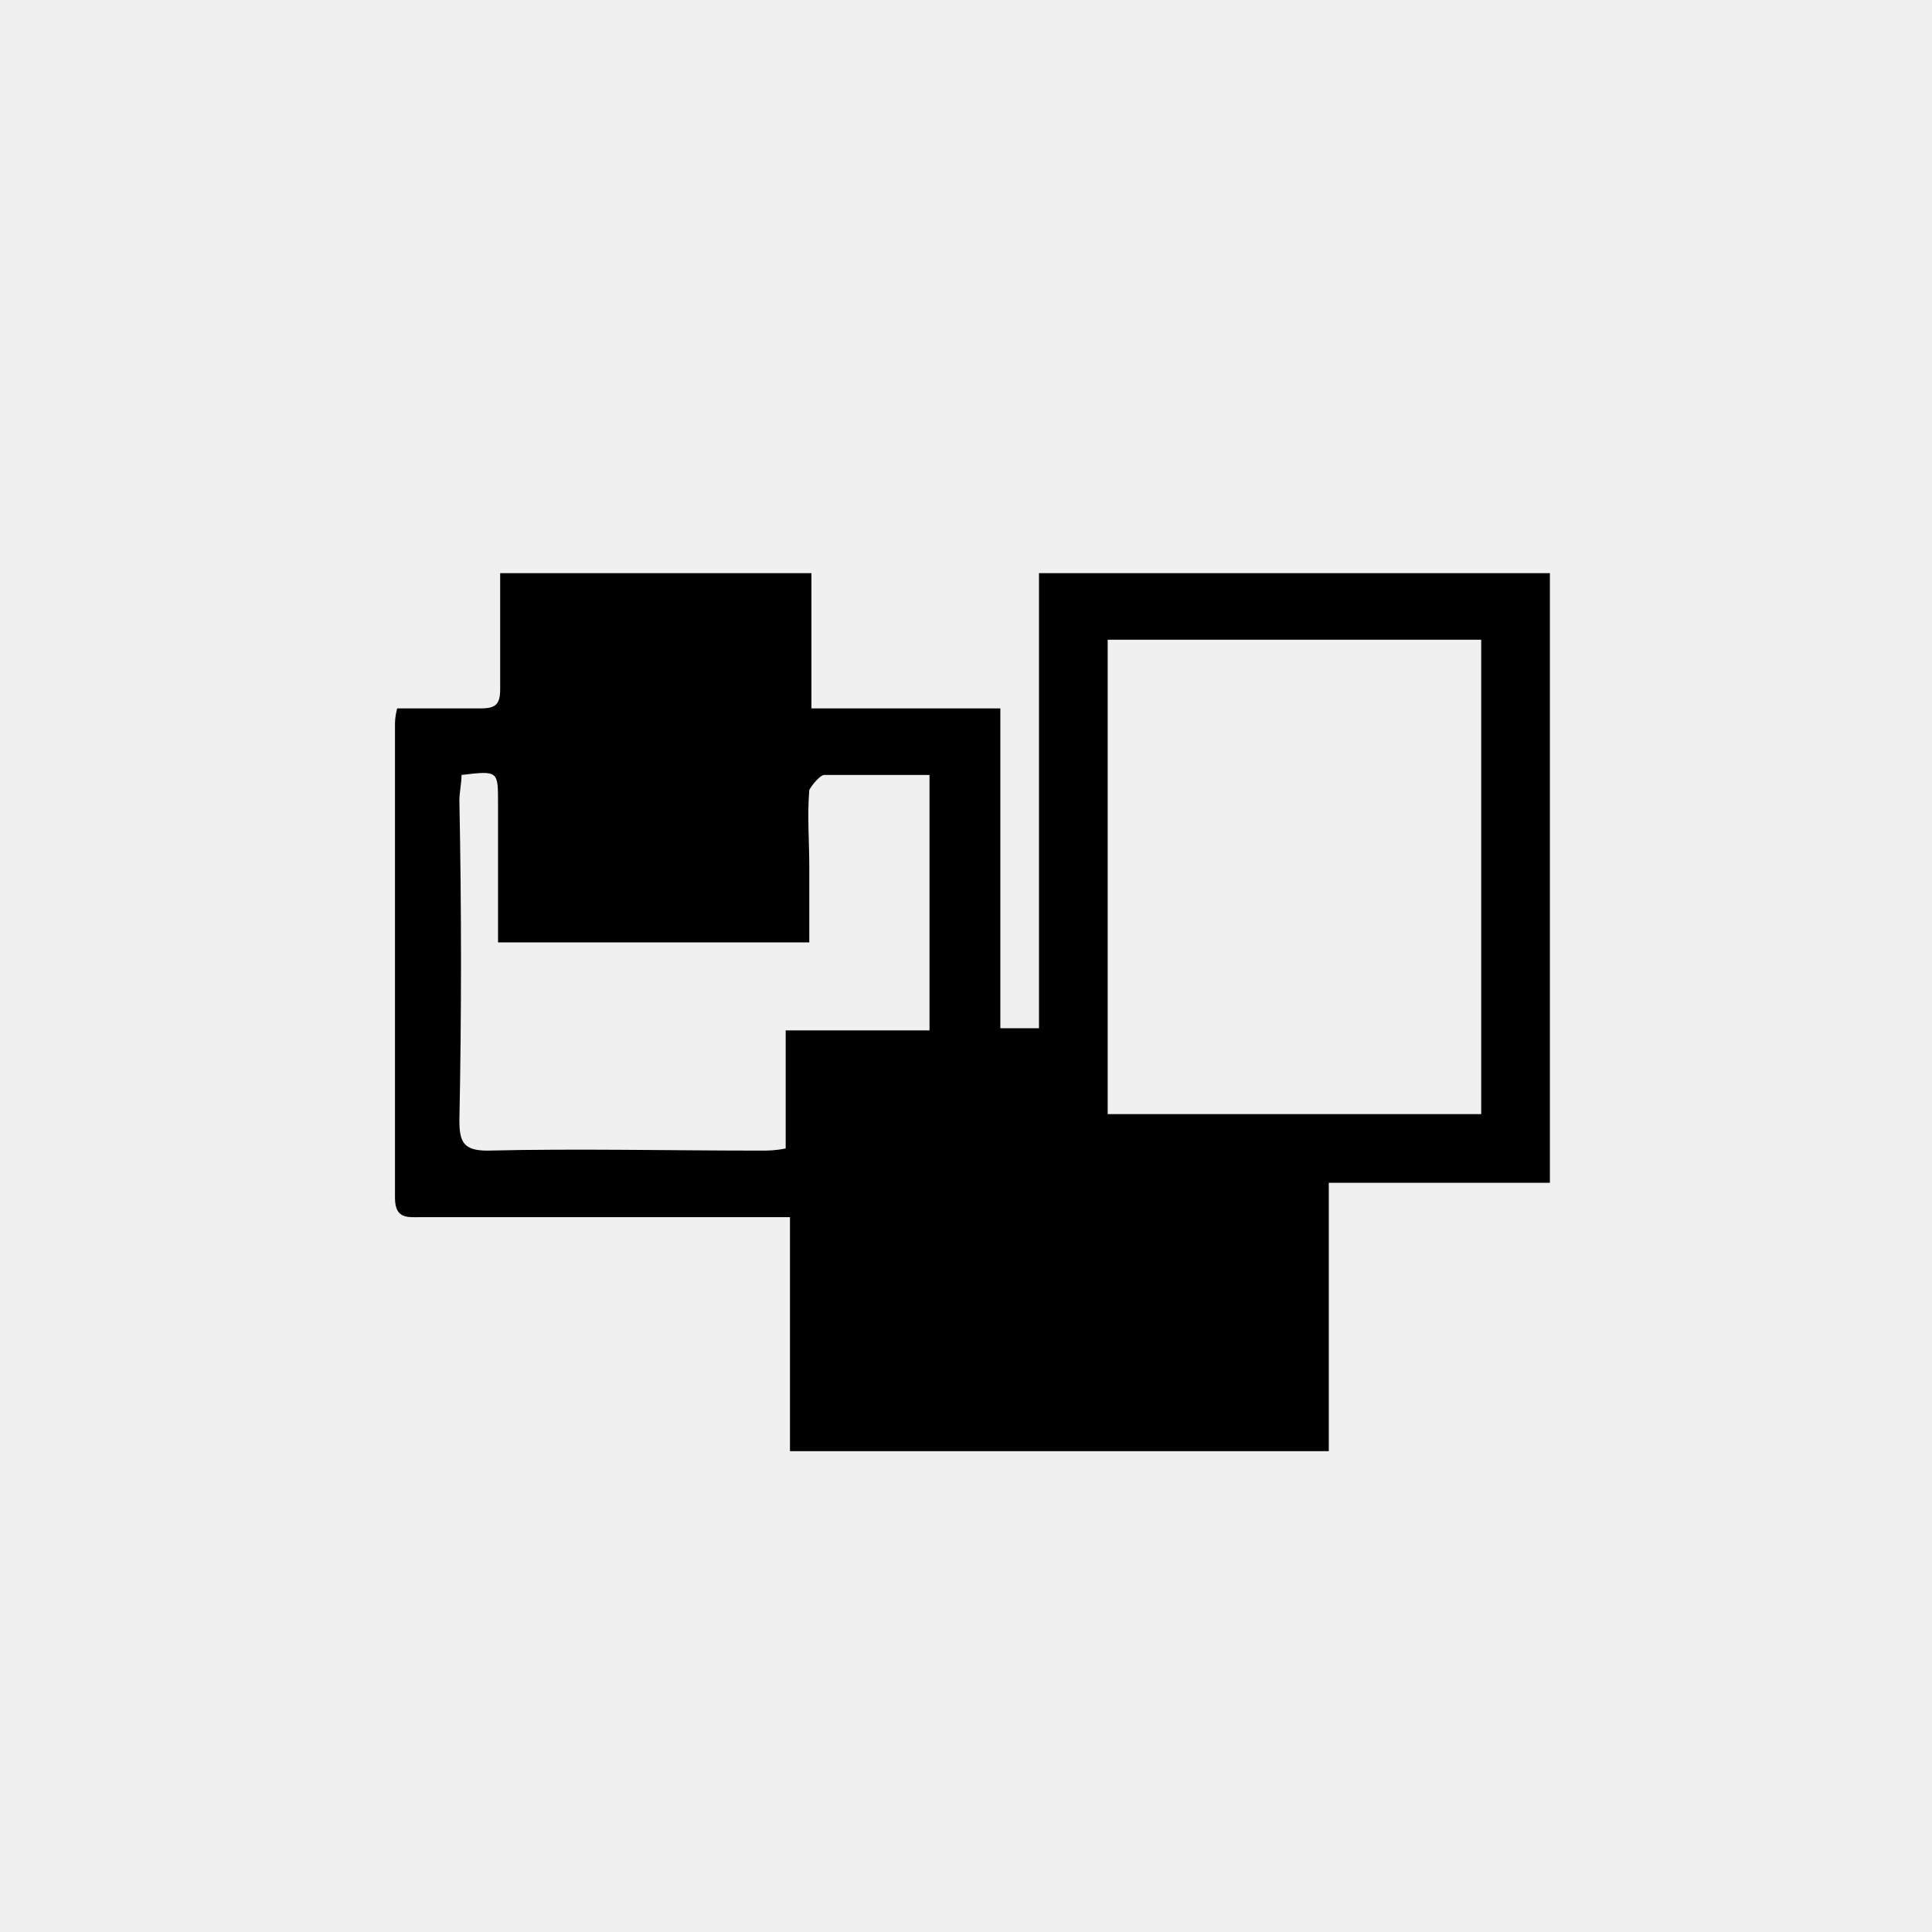
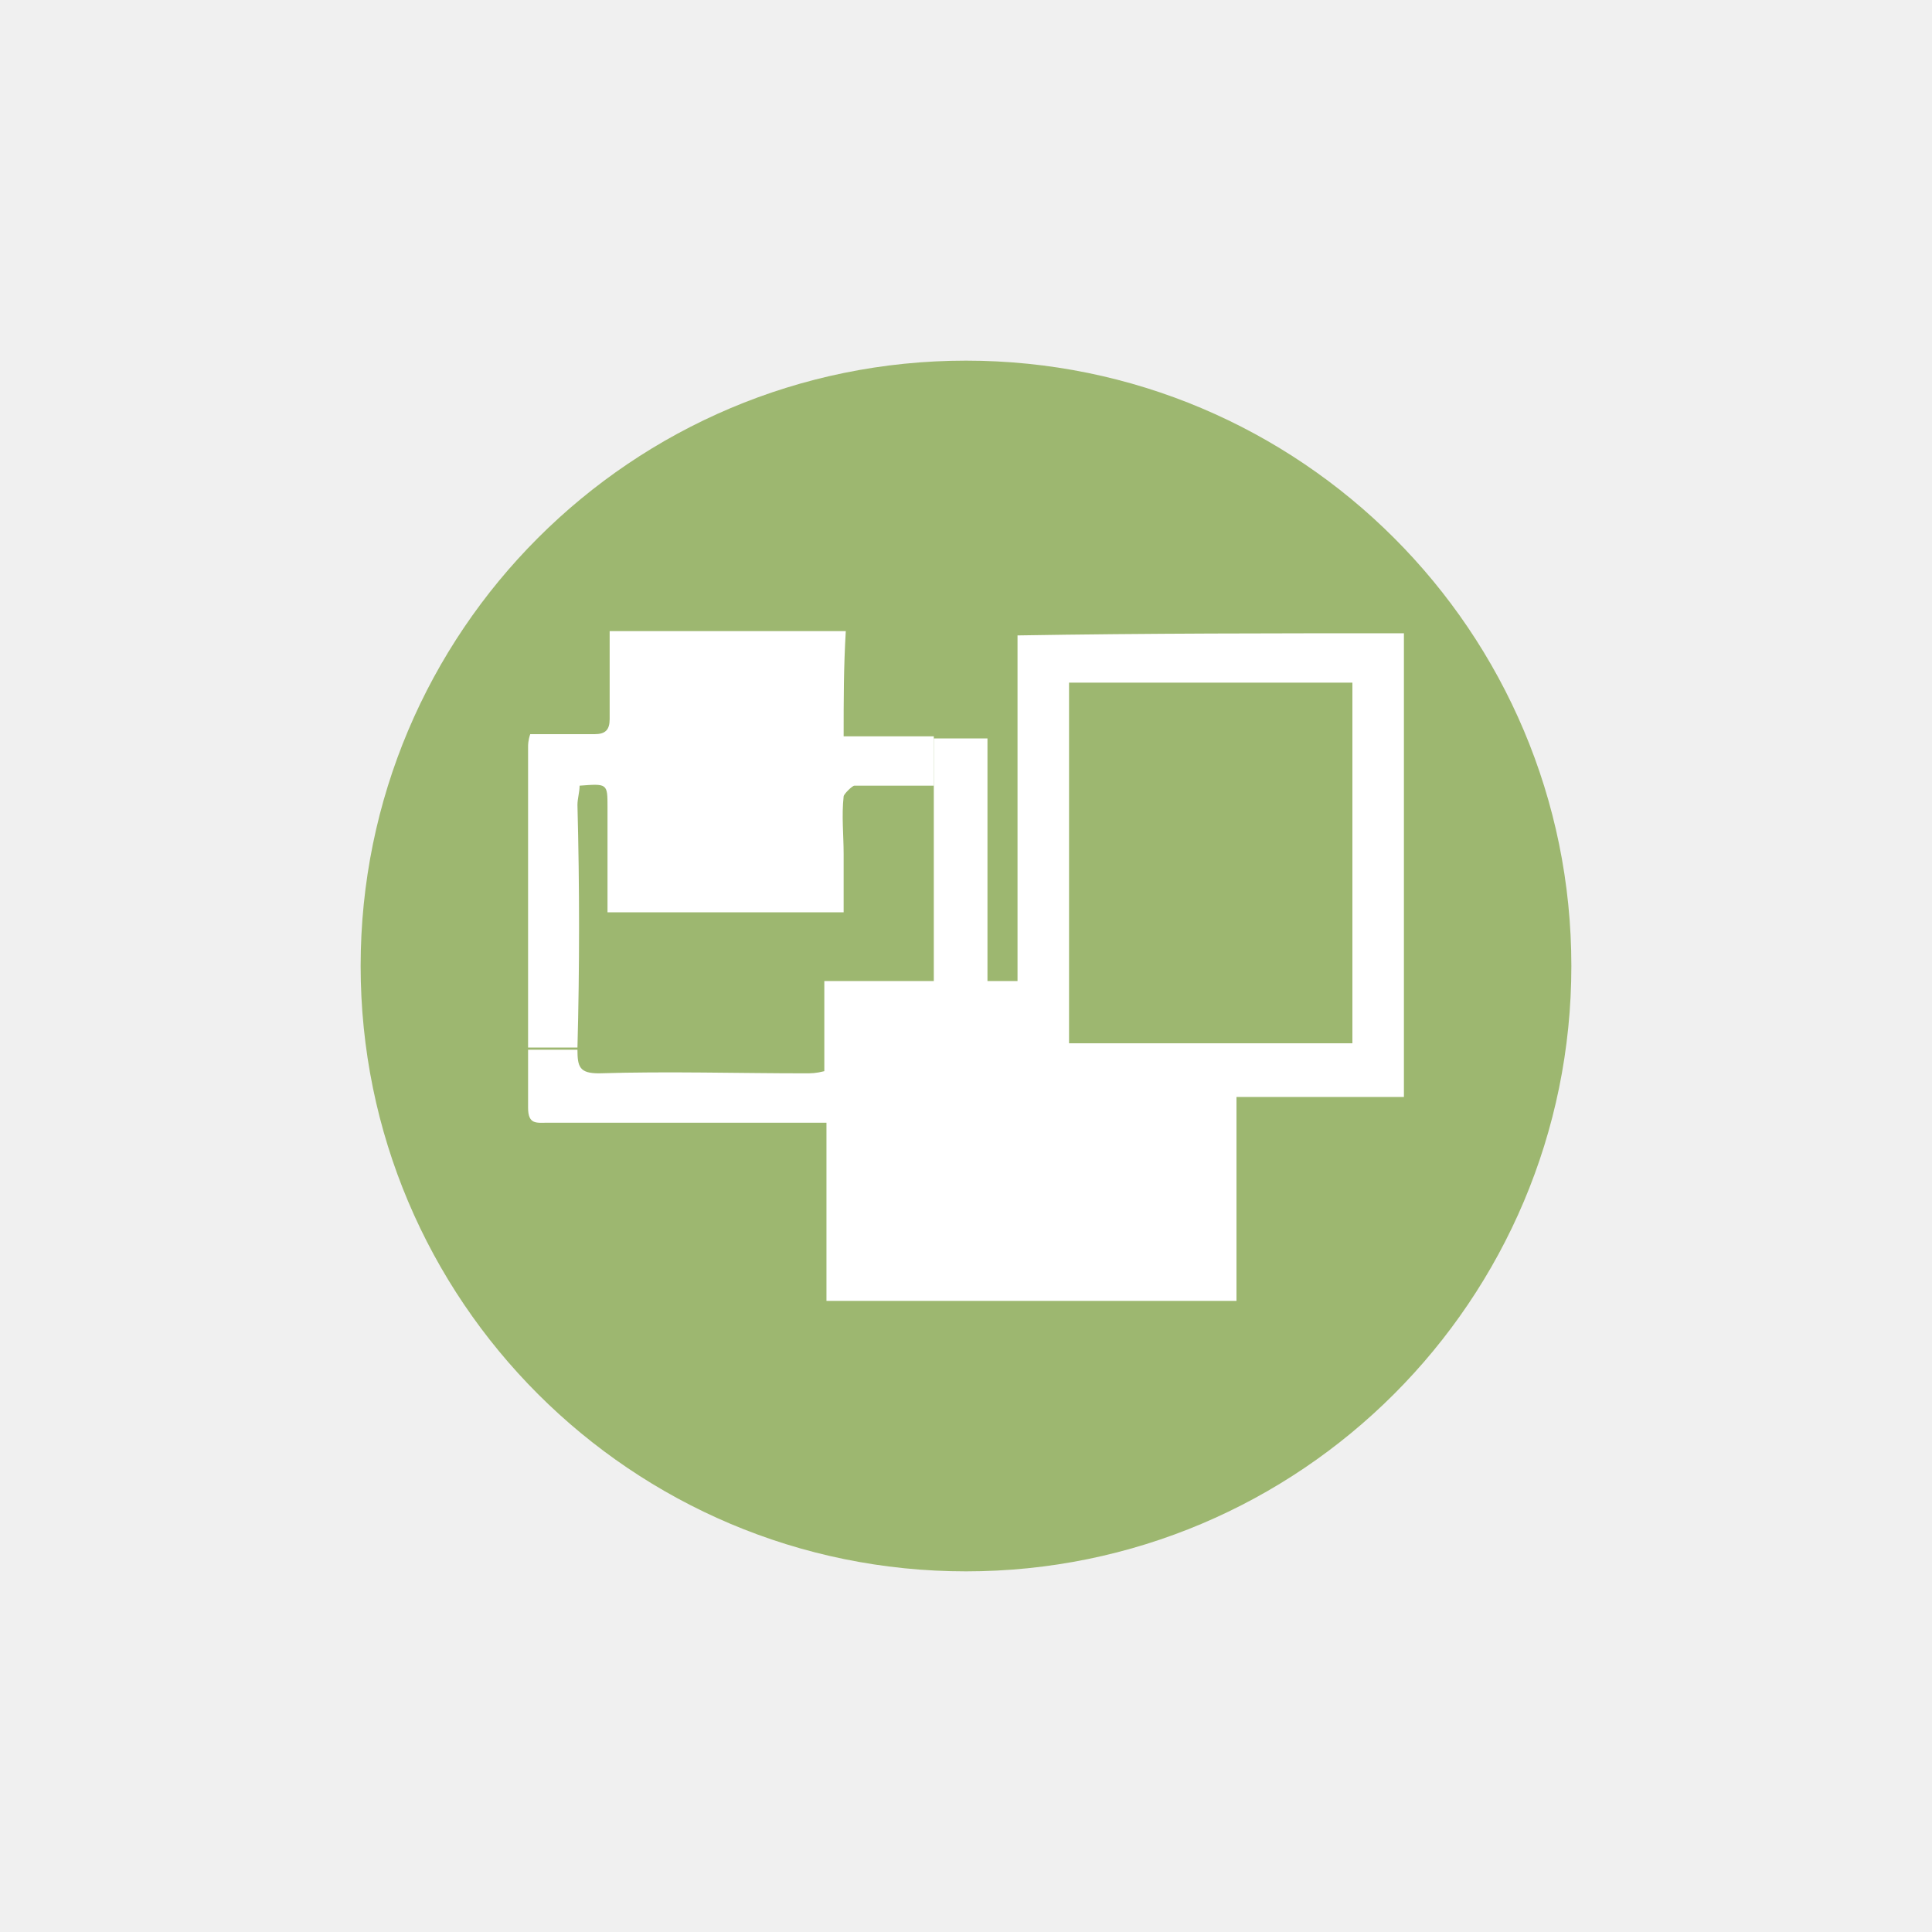
- <svg xmlns="http://www.w3.org/2000/svg" version="1.1" id="Layer_1" x="0px" y="0px" viewBox="0 0 90 90" enable-background="new 0 0 90 90" xml:space="preserve">
+ <svg xmlns="http://www.w3.org/2000/svg" version="1.1" id="Layer_1" x="0px" y="0px" viewBox="-4 6 90 90" style="enable-background:new -4 6 90 90;" xml:space="preserve">
+   <style type="text/css">
+ 	.st0{fill:#9DB770;}
+ 	.st1{fill:#FFFFFF;}
+ </style>
+   <circle class="st0" cx="41" cy="51" r="28.2" />
  <g>
-     <g id="XMLID_26_">
+     <g id="XMLID_1_">
      <g>
-         <path d="M21.4,52.2c0,1,0.2,1.4,1.3,1.4c4.2-0.1,8.5,0,12.7,0c0.4,0,0.7,0,1.2-0.1c0-1.8,0-3.6,0-5.5c2.3,0,4.5,0,6.7,0     c0-4,0-7.9,0-11.9c-1.7,0-3.3,0-4.9,0c-0.2,0-0.6,0.5-0.7,0.7c-0.1,1.2,0,2.4,0,3.6c0,1.2,0,2.3,0,3.5c-4.9,0-9.7,0-14.5,0     c0-2.2,0-4.4,0-6.5c0-1.5,0-1.5-1.7-1.3c0,0.4-0.1,0.8-0.1,1.2C21.5,42.3,21.5,47.3,21.4,52.2z M18.5,33c1.3,0,2.6,0,3.9,0     c0.7,0,0.9-0.2,0.9-0.9c0-1.8,0-3.5,0-5.4c4.9,0,9.6,0,14.5,0c0,2.1,0,4.1,0,6.3c3,0,5.9,0,8.8,0c0,5,0,9.9,0,14.9     c0.6,0,1.1,0,1.8,0c0-7,0-14.1,0-21.2c8,0,15.8,0,23.8,0c0,9.4,0,18.8,0,28.4c-3.4,0-6.8,0-10.3,0c0,4.2,0,8.3,0,12.5     c-8.4,0-16.7,0-25.1,0c0-3.6,0-7.2,0-10.9c-0.6,0-1.1,0-1.6,0c-5.2,0-10.4,0-15.6,0c-0.6,0-1.2,0.1-1.2-0.9c0-7.3,0-14.7,0-22     C18.4,33.6,18.4,33.4,18.5,33z M69,51.9c0-7.4,0-14.7,0-22.1c-5.8,0-11.6,0-17.4,0c0,7.4,0,14.7,0,22.1     C57.4,51.9,63.2,51.9,69,51.9z" />
+         <path class="st1" d="M45.8,54.6c4.4,0,8.8,0,13.2,0c0-5.6,0-11.2,0-16.8c-4.4,0-8.8,0-13.2,0C45.8,43.5,45.8,49,45.8,54.6z      M61.4,35.5c0,7.1,0,14.3,0,21.6c-2.6,0-5.2,0-7.8,0c0,3.2,0,6.3,0,9.5c-6.4,0-12.7,0-19.1,0c0-2.7,0-5.5,0-8.3     c-0.5,0-0.8,0-1.2,0c-3.9,0-7.9,0-11.8,0c-0.5,0-0.9,0.1-0.9-0.7c0-0.9,0-1.8,0-2.7h2.3c0,0.8,0.1,1.1,1,1.1c3.2-0.1,6.5,0,9.6,0     c0.3,0,0.5,0,0.9-0.1c0-1.4,0-2.7,0-4.2c1.7,0,3.4,0,5.1,0c0-3,0-6,0-9v-2.3c0.8,0,1.7,0,2.5,0c0,3.8,0,7.5,0,11.3     c0.5,0,0.8,0,1.4,0c0-5.3,0-10.7,0-16.1C49.4,35.5,55.4,35.5,61.4,35.5z" />
+         <path class="st1" d="M35.3,40.3c1.4,0,2.8,0,4.2,0v2.3c-1.3,0-2.5,0-3.7,0c-0.1,0-0.5,0.4-0.5,0.5c-0.1,0.9,0,1.8,0,2.7     c0,0.9,0,1.7,0,2.7c-3.7,0-7.4,0-11,0c0-1.7,0-3.3,0-4.9c0-1.1,0-1.1-1.3-1c0,0.3-0.1,0.6-0.1,0.9c0.1,3.8,0.1,7.6,0,11.3h-2.3     c0-4.6,0-9.3,0-14c0-0.1,0-0.3,0.1-0.6c1,0,2,0,3,0c0.5,0,0.7-0.2,0.7-0.7c0-1.4,0-2.7,0-4.1c3.7,0,7.3,0,11,0     C35.3,37.1,35.3,38.6,35.3,40.3z" />
      </g>
      <g>
		</g>
    </g>
  </g>
</svg>
